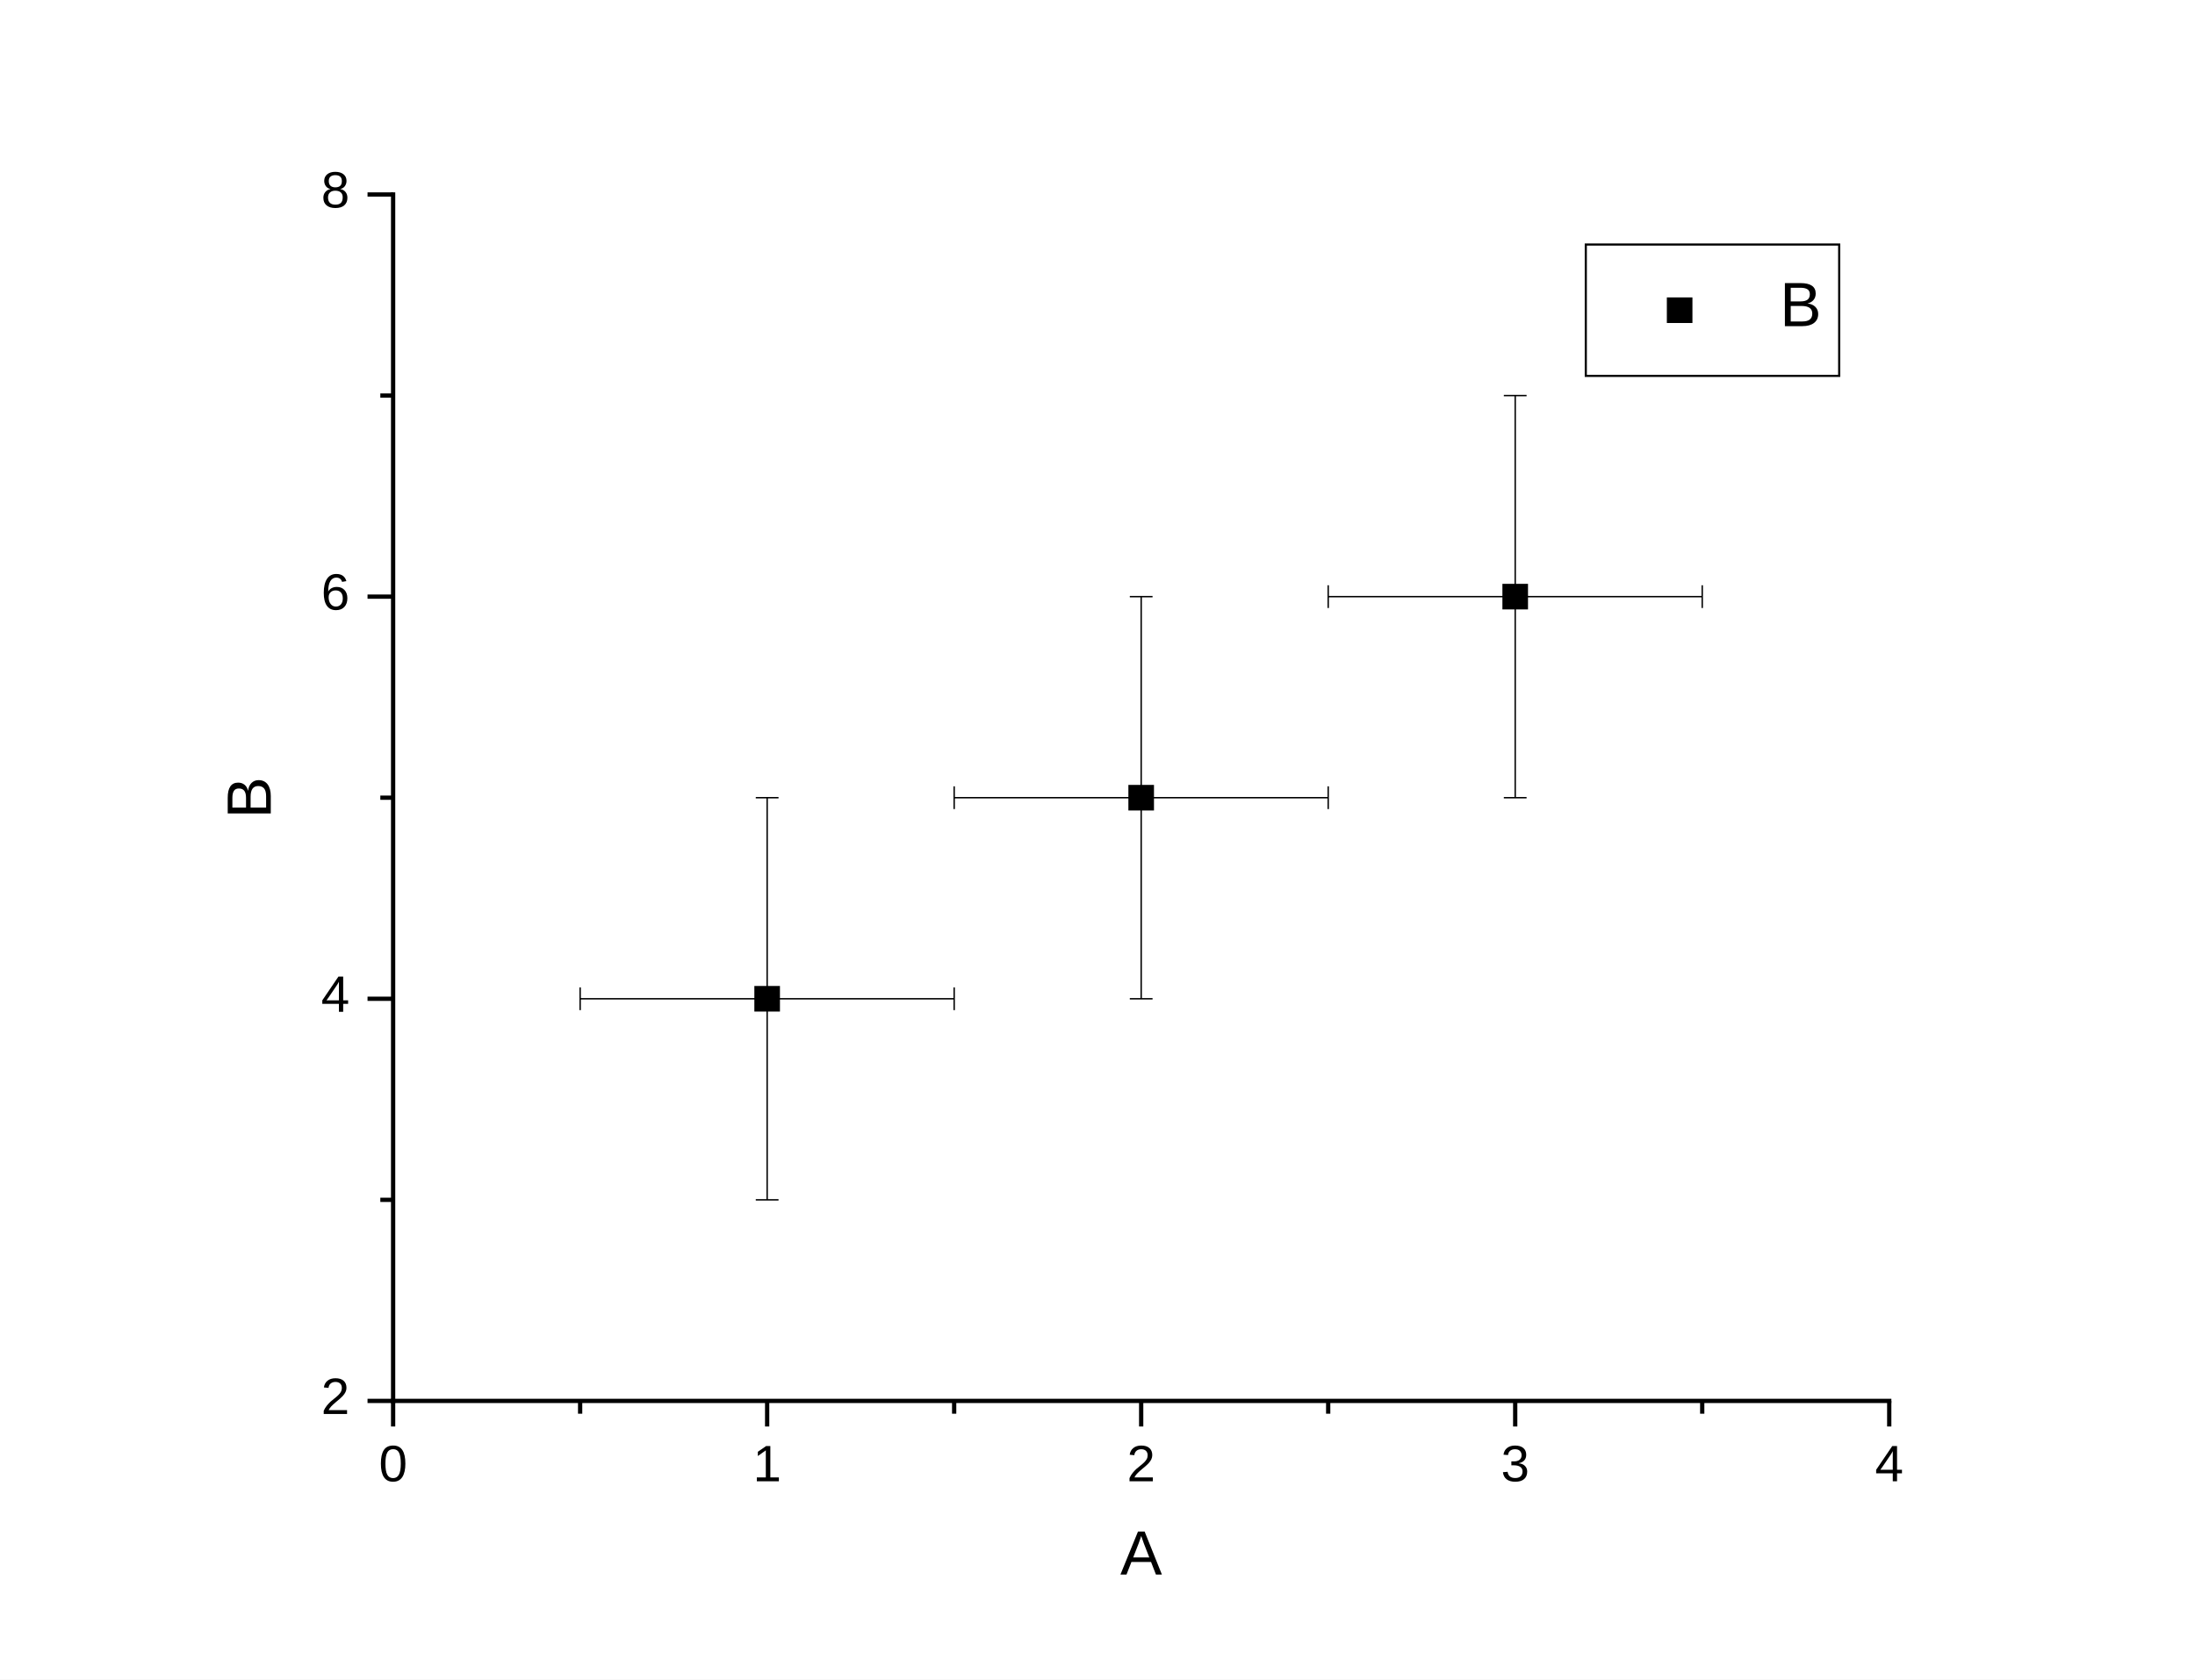
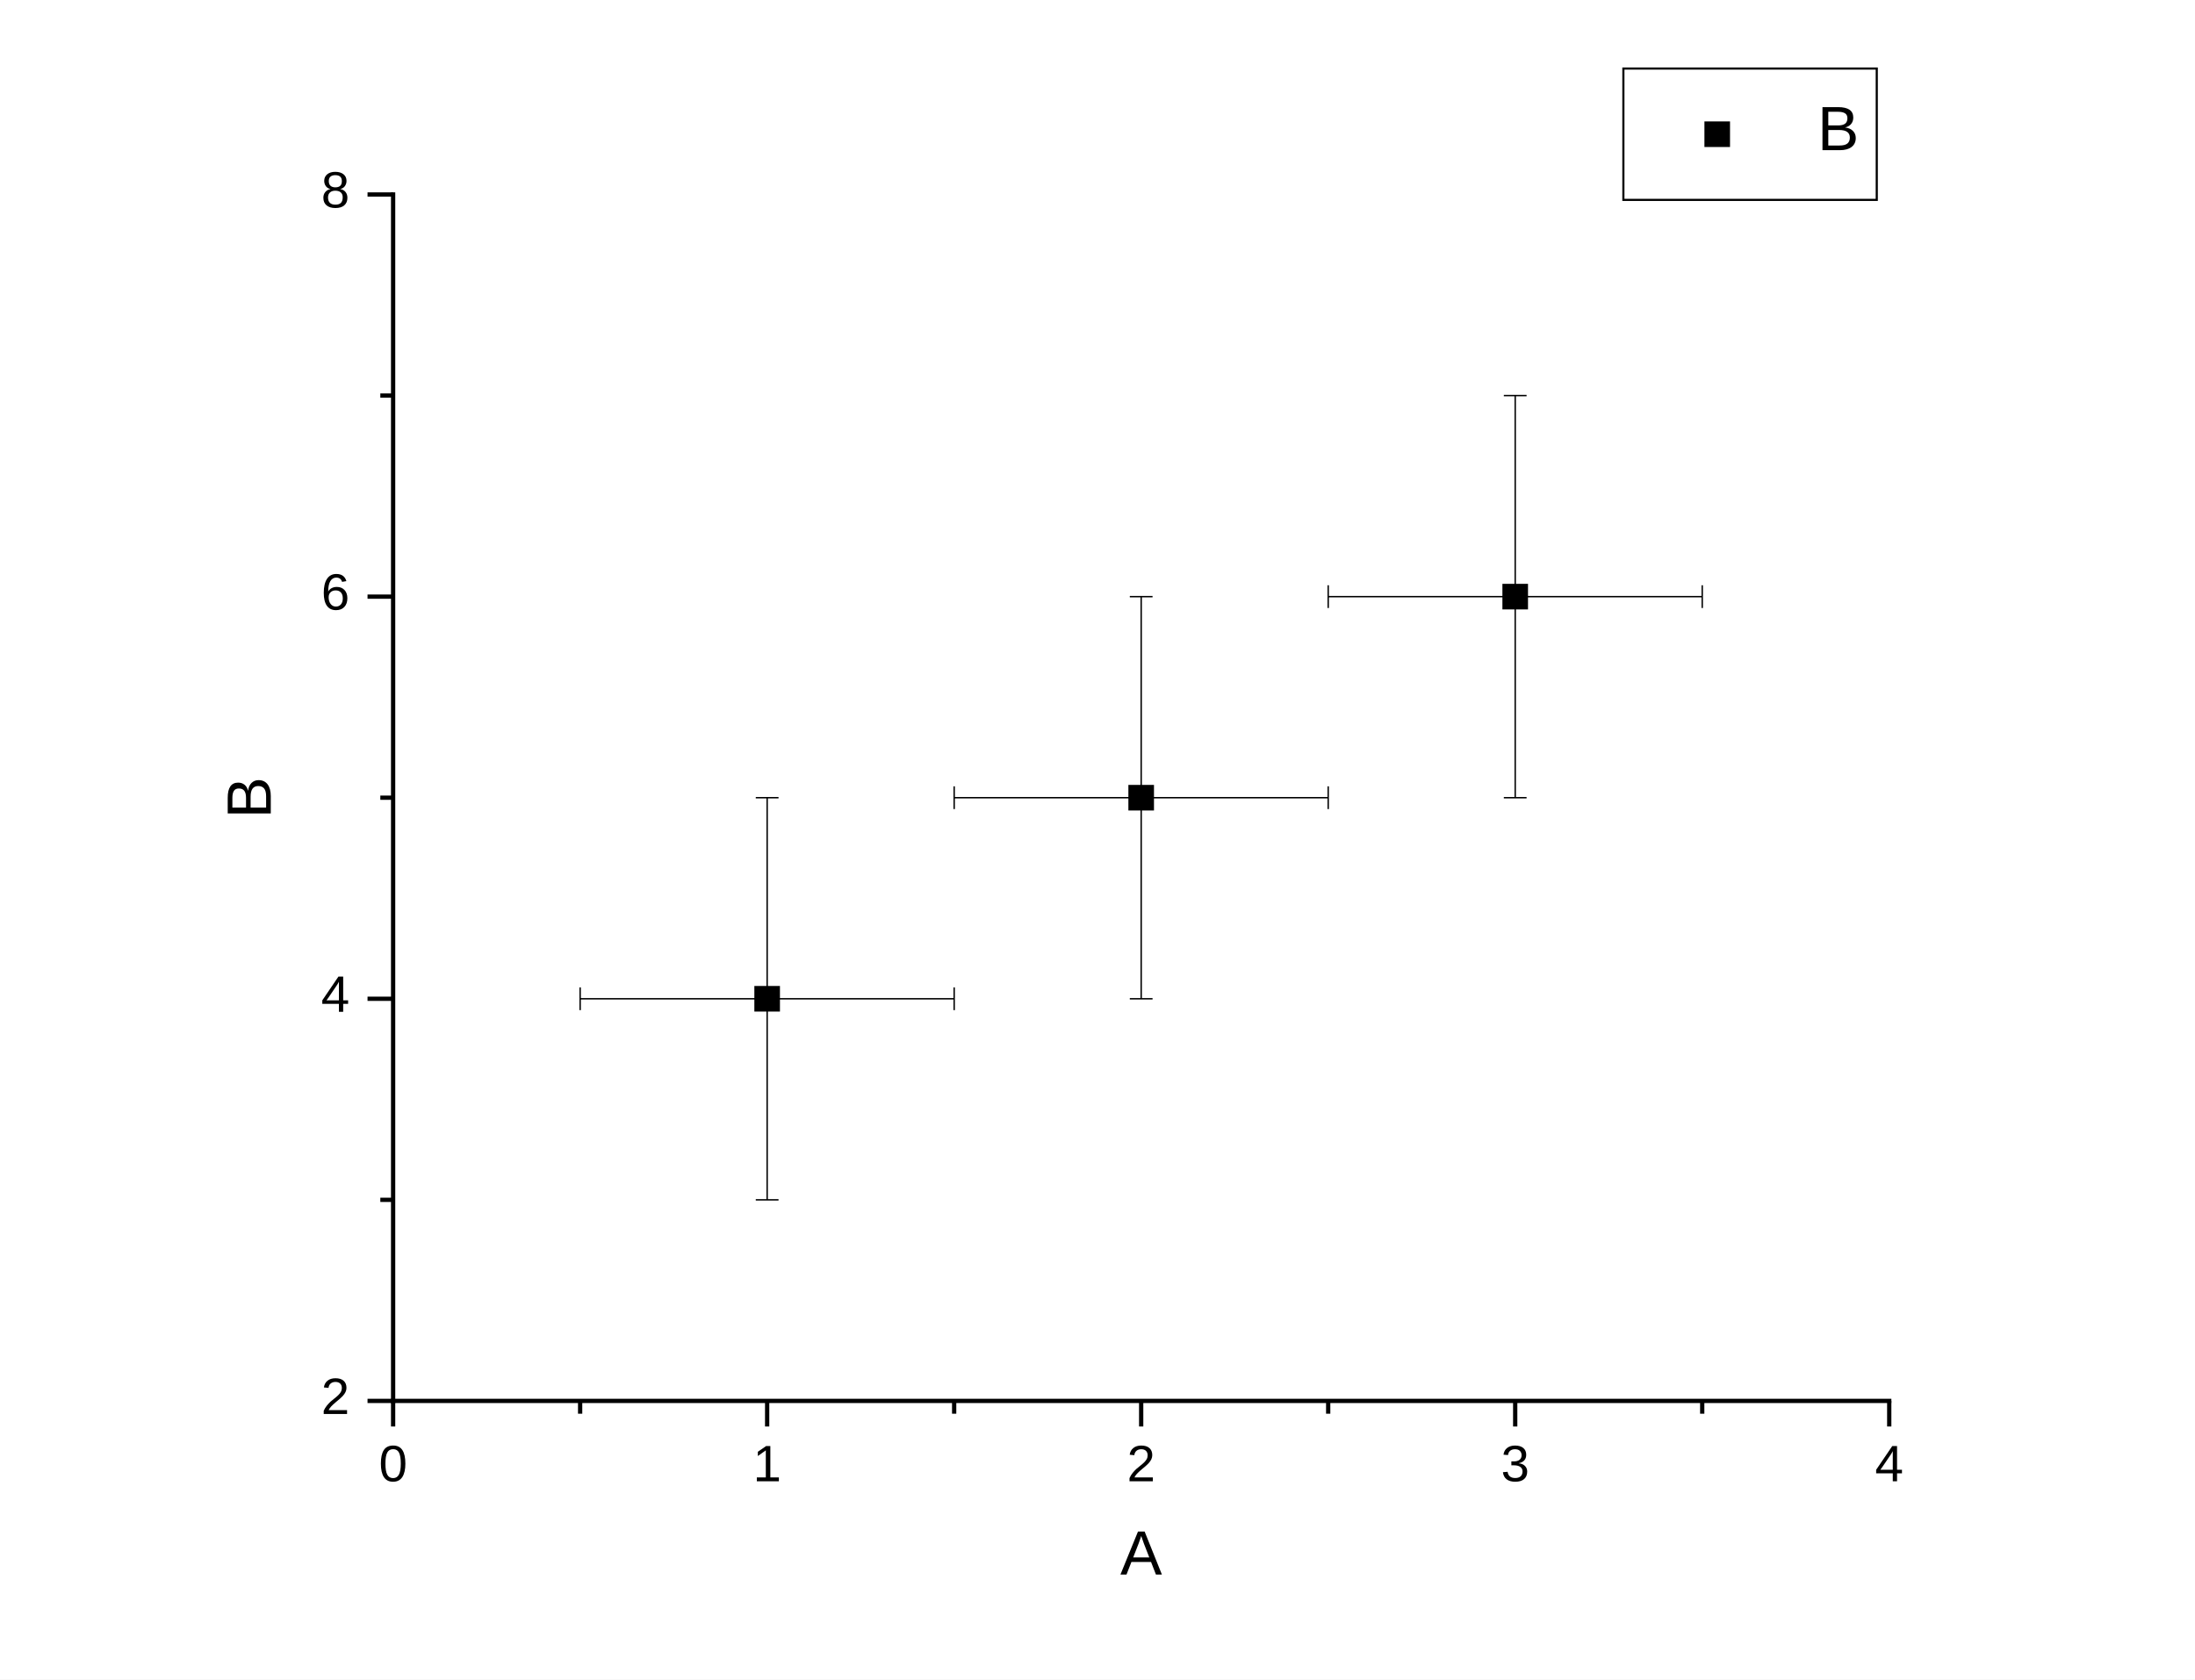
<svg xmlns="http://www.w3.org/2000/svg" width="771.84pt" height="590.76pt" viewBox="0 0 771.84 590.76">
  <rect x="0" y="0" width="771.84" height="590.76" fill="#FFFFFF" />
  <g id="layer0">
    <clipPath id="clip0">
      <rect x="138.237" y="68.41" width="526.086" height="424.343" />
    </clipPath>
    <g class="plots" clip-path="url(#clip0)">
      <path d="M269.758 280.581L269.758 422.029M265.758 280.581L273.758 280.581M265.758 422.029L273.758 422.029M335.519 351.305L203.997 351.305M335.519 347.305L335.519 355.305M203.997 347.305L203.997 355.305M401.28 209.858L401.28 351.305M397.28 209.858L405.28 209.858M397.28 351.305L405.28 351.305M467.04 280.581L335.519 280.581M467.04 276.581L467.04 284.581M335.519 276.581L335.519 284.581M532.801 139.134L532.801 280.581M528.801 139.134L536.801 139.134M528.801 280.581L536.801 280.581M598.562 209.858L467.04 209.858M598.562 205.858L598.562 213.858M467.04 205.858L467.04 213.858" fill="none" stroke="#000000" stroke-width="0.5" />
      <path d="M265.258 346.805L274.258 346.805L274.258 355.805L265.258 355.805ZM396.78 276.081L405.78 276.081L405.78 285.081L396.78 285.081ZM528.301 205.358L537.301 205.358L537.301 214.358L528.301 214.358Z" fill="#000000" />
    </g>
    <g class="overlay">
      <path d="M138.237 492.753L664.323 492.753" fill="none" stroke="#000000" stroke-width="1.5" stroke-linecap="square" />
      <path d="M138.237 68.41L138.237 492.753" fill="none" stroke="#000000" stroke-width="1.5" stroke-linecap="square" />
      <path d="M138.237 492.753L138.237 501.753M269.758 492.753L269.758 501.753M401.28 492.753L401.28 501.753M532.801 492.753L532.801 501.753M664.323 492.753L664.323 501.753M203.997 492.753L203.997 497.253M335.519 492.753L335.519 497.253M467.04 492.753L467.04 497.253M598.562 492.753L598.562 497.253" fill="none" stroke="#000000" stroke-width="1.5" />
      <path d="M138.237 492.753L129.237 492.753M138.237 351.305L129.237 351.305M138.237 209.858L129.237 209.858M138.237 68.41L129.237 68.41M138.237 422.029L133.737 422.029M138.237 280.581L133.737 280.581M138.237 139.134L133.737 139.134" fill="none" stroke="#000000" stroke-width="1.5" />
      <text x="138.237" y="521.013" font-family="'Arial', 'Liberation Sans', 'Helvetica', 'DejaVu Sans', sans-serif" font-size="18" fill="#000000" text-anchor="middle">0</text>
      <text x="269.758" y="521.013" font-family="'Arial', 'Liberation Sans', 'Helvetica', 'DejaVu Sans', sans-serif" font-size="18" fill="#000000" text-anchor="middle">1</text>
      <text x="401.28" y="521.013" font-family="'Arial', 'Liberation Sans', 'Helvetica', 'DejaVu Sans', sans-serif" font-size="18" fill="#000000" text-anchor="middle">2</text>
      <text x="532.801" y="521.013" font-family="'Arial', 'Liberation Sans', 'Helvetica', 'DejaVu Sans', sans-serif" font-size="18" fill="#000000" text-anchor="middle">3</text>
      <text x="664.323" y="521.013" font-family="'Arial', 'Liberation Sans', 'Helvetica', 'DejaVu Sans', sans-serif" font-size="18" fill="#000000" text-anchor="middle">4</text>
      <text x="122.937" y="497.343" font-family="'Arial', 'Liberation Sans', 'Helvetica', 'DejaVu Sans', sans-serif" font-size="18" fill="#000000" text-anchor="end">2</text>
      <text x="122.937" y="355.895" font-family="'Arial', 'Liberation Sans', 'Helvetica', 'DejaVu Sans', sans-serif" font-size="18" fill="#000000" text-anchor="end">4</text>
      <text x="122.937" y="214.448" font-family="'Arial', 'Liberation Sans', 'Helvetica', 'DejaVu Sans', sans-serif" font-size="18" fill="#000000" text-anchor="end">6</text>
      <text x="122.937" y="73" font-family="'Arial', 'Liberation Sans', 'Helvetica', 'DejaVu Sans', sans-serif" font-size="18" fill="#000000" text-anchor="end">8</text>
      <text x="401.28" y="553.833" font-family="'Arial', 'Liberation Sans', 'Helvetica', 'DejaVu Sans', sans-serif" font-size="22" fill="#000000" text-anchor="middle">A</text>
      <text x="95.217" y="280.581" font-family="'Arial', 'Liberation Sans', 'Helvetica', 'DejaVu Sans', sans-serif" font-size="22" fill="#000000" text-anchor="middle" transform="rotate(-90 95.217 280.581)">B</text>
-       <rect x="557.623" y="86.01" width="89.1" height="46.2" fill="none" stroke="#000000" stroke-width="0.75" />
-       <path d="M586.123 104.61L595.123 104.61L595.123 113.61L586.123 113.61Z" fill="#000000" />
-       <text x="625.823" y="114.72" font-family="'Arial', 'Liberation Sans', 'Helvetica', 'DejaVu Sans', sans-serif" font-size="22" fill="#000000">B</text>
+       <rect x="570.837" y="24.109" width="89.1" height="46.2" fill="#FFFFFF" stroke="#000000" stroke-width="0.75" />
+       <path d="M599.337 42.709L608.337 42.709L608.337 51.709L599.337 51.709Z" fill="#000000" />
+       <text x="639.037" y="52.819" font-family="'Arial', 'Liberation Sans', 'Helvetica', 'DejaVu Sans', sans-serif" font-size="22" fill="#000000">B</text>
    </g>
  </g>
</svg>
